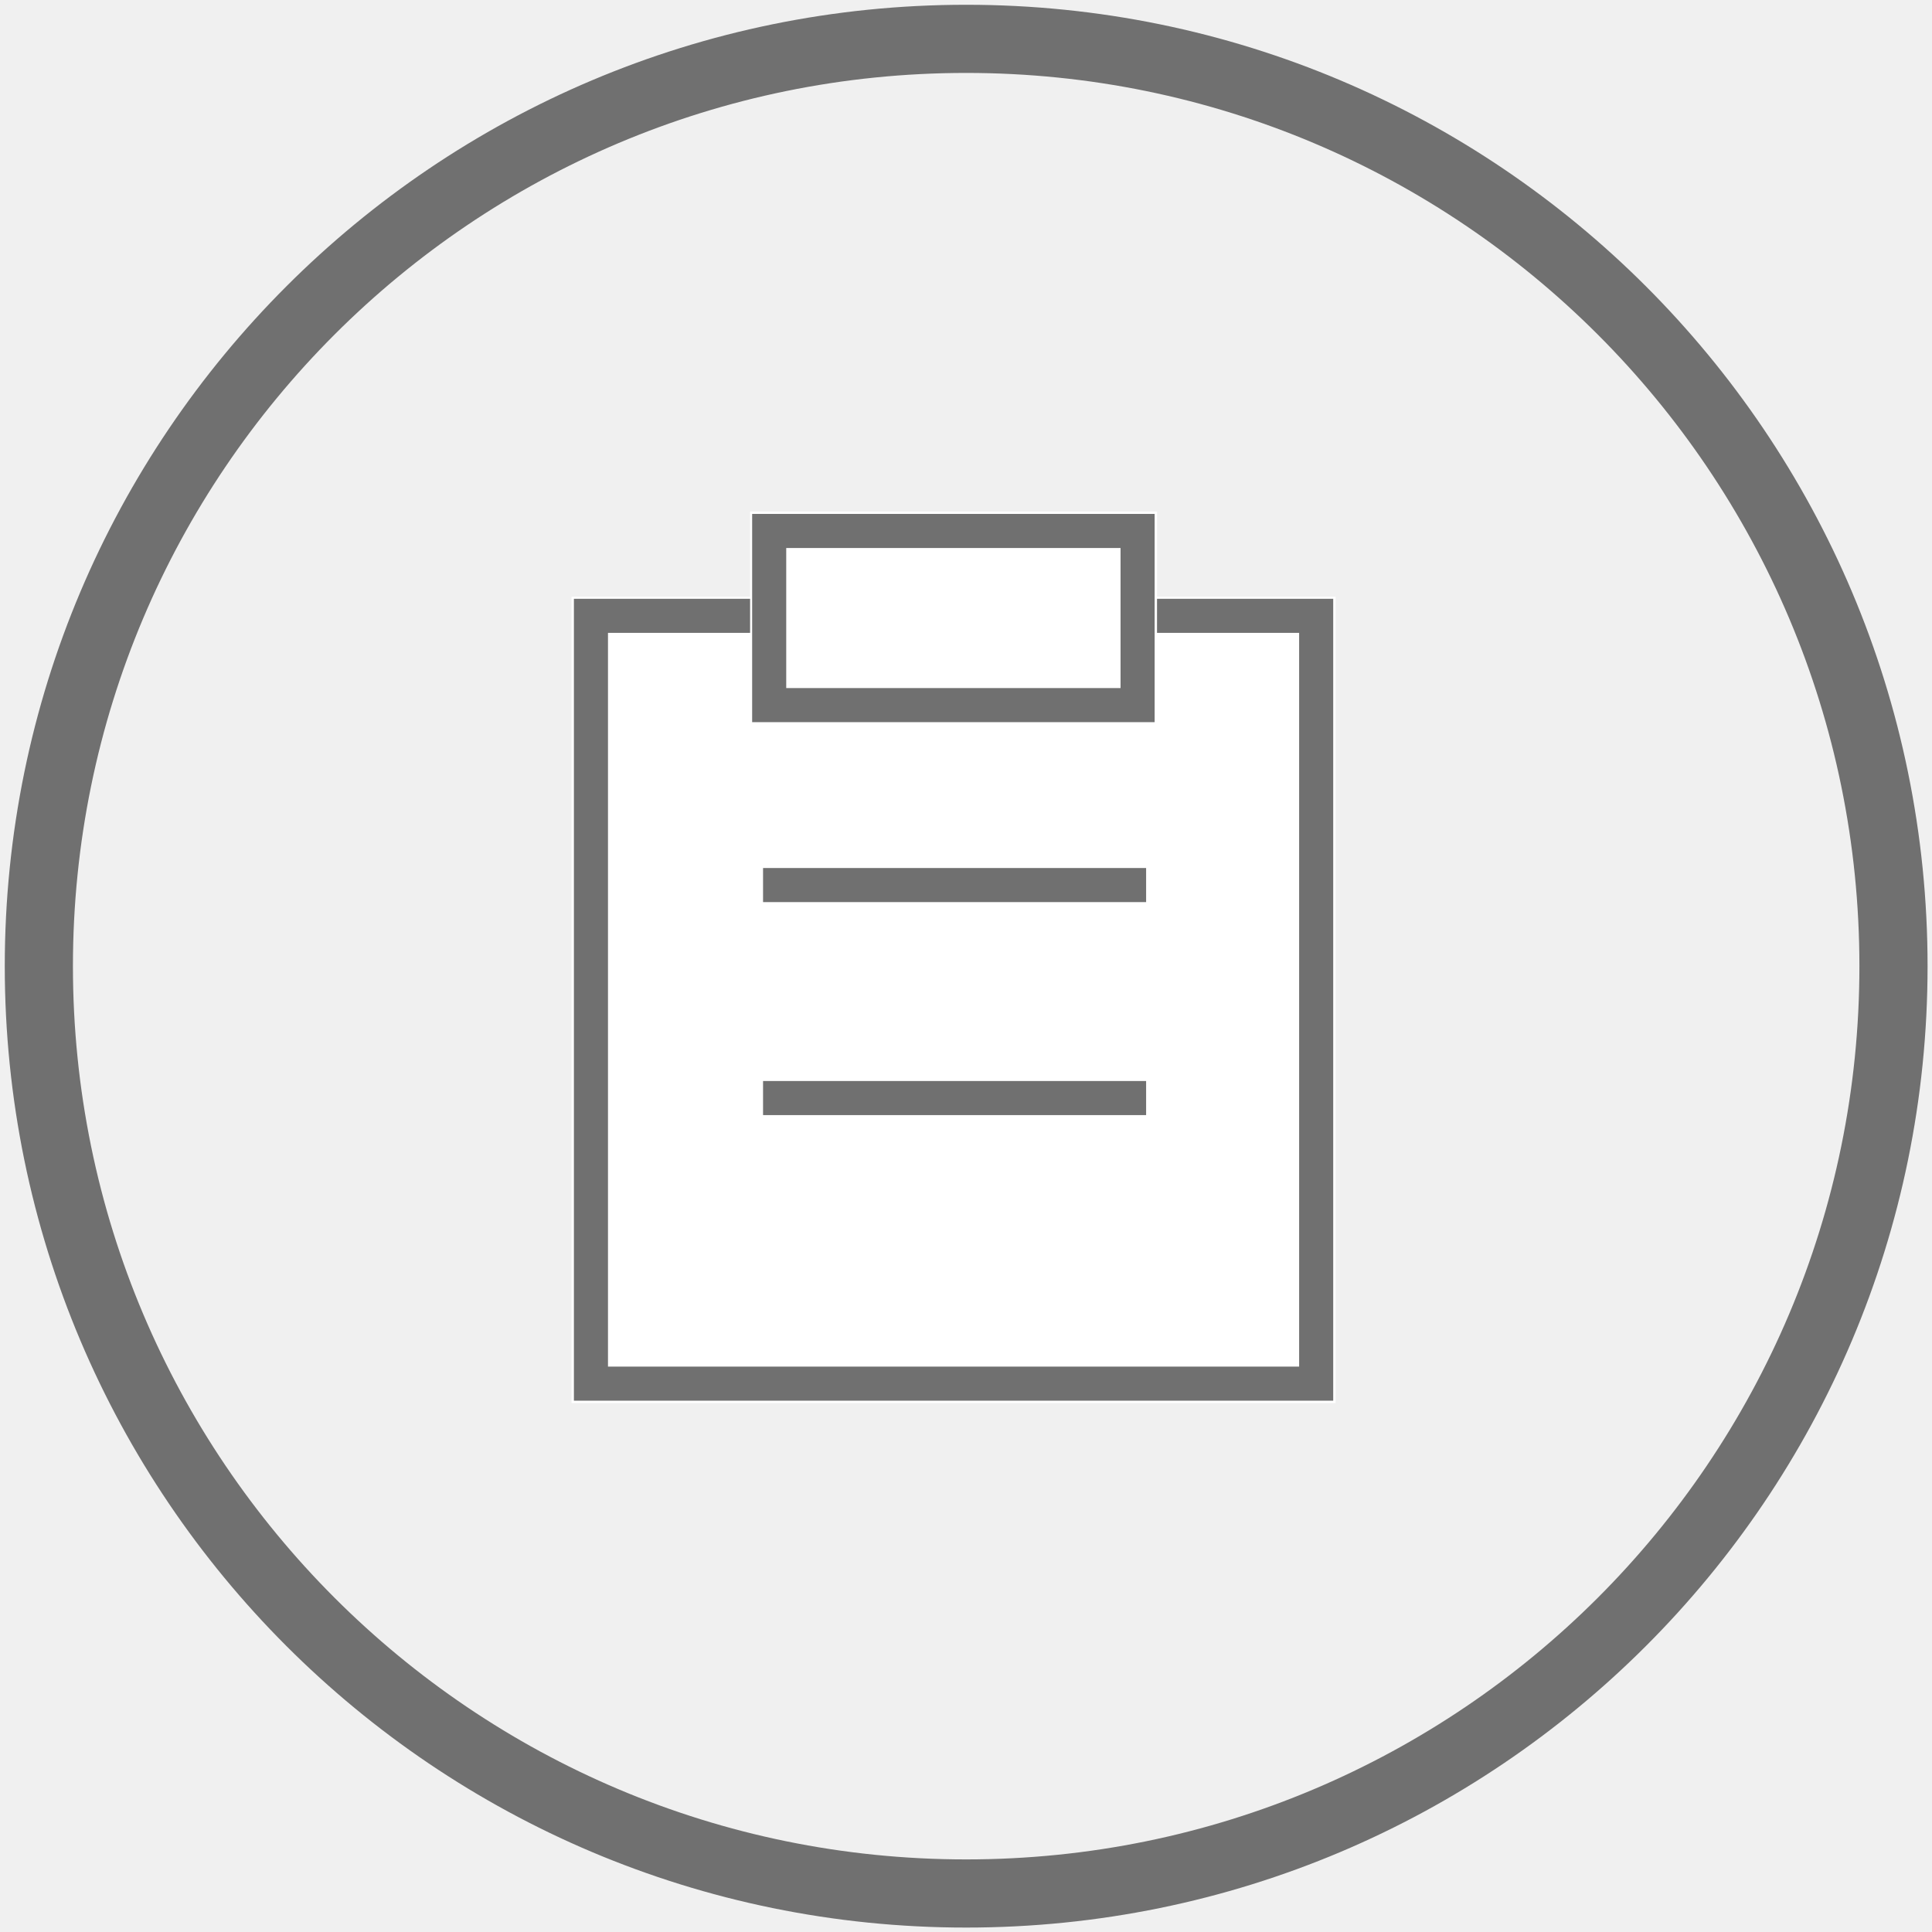
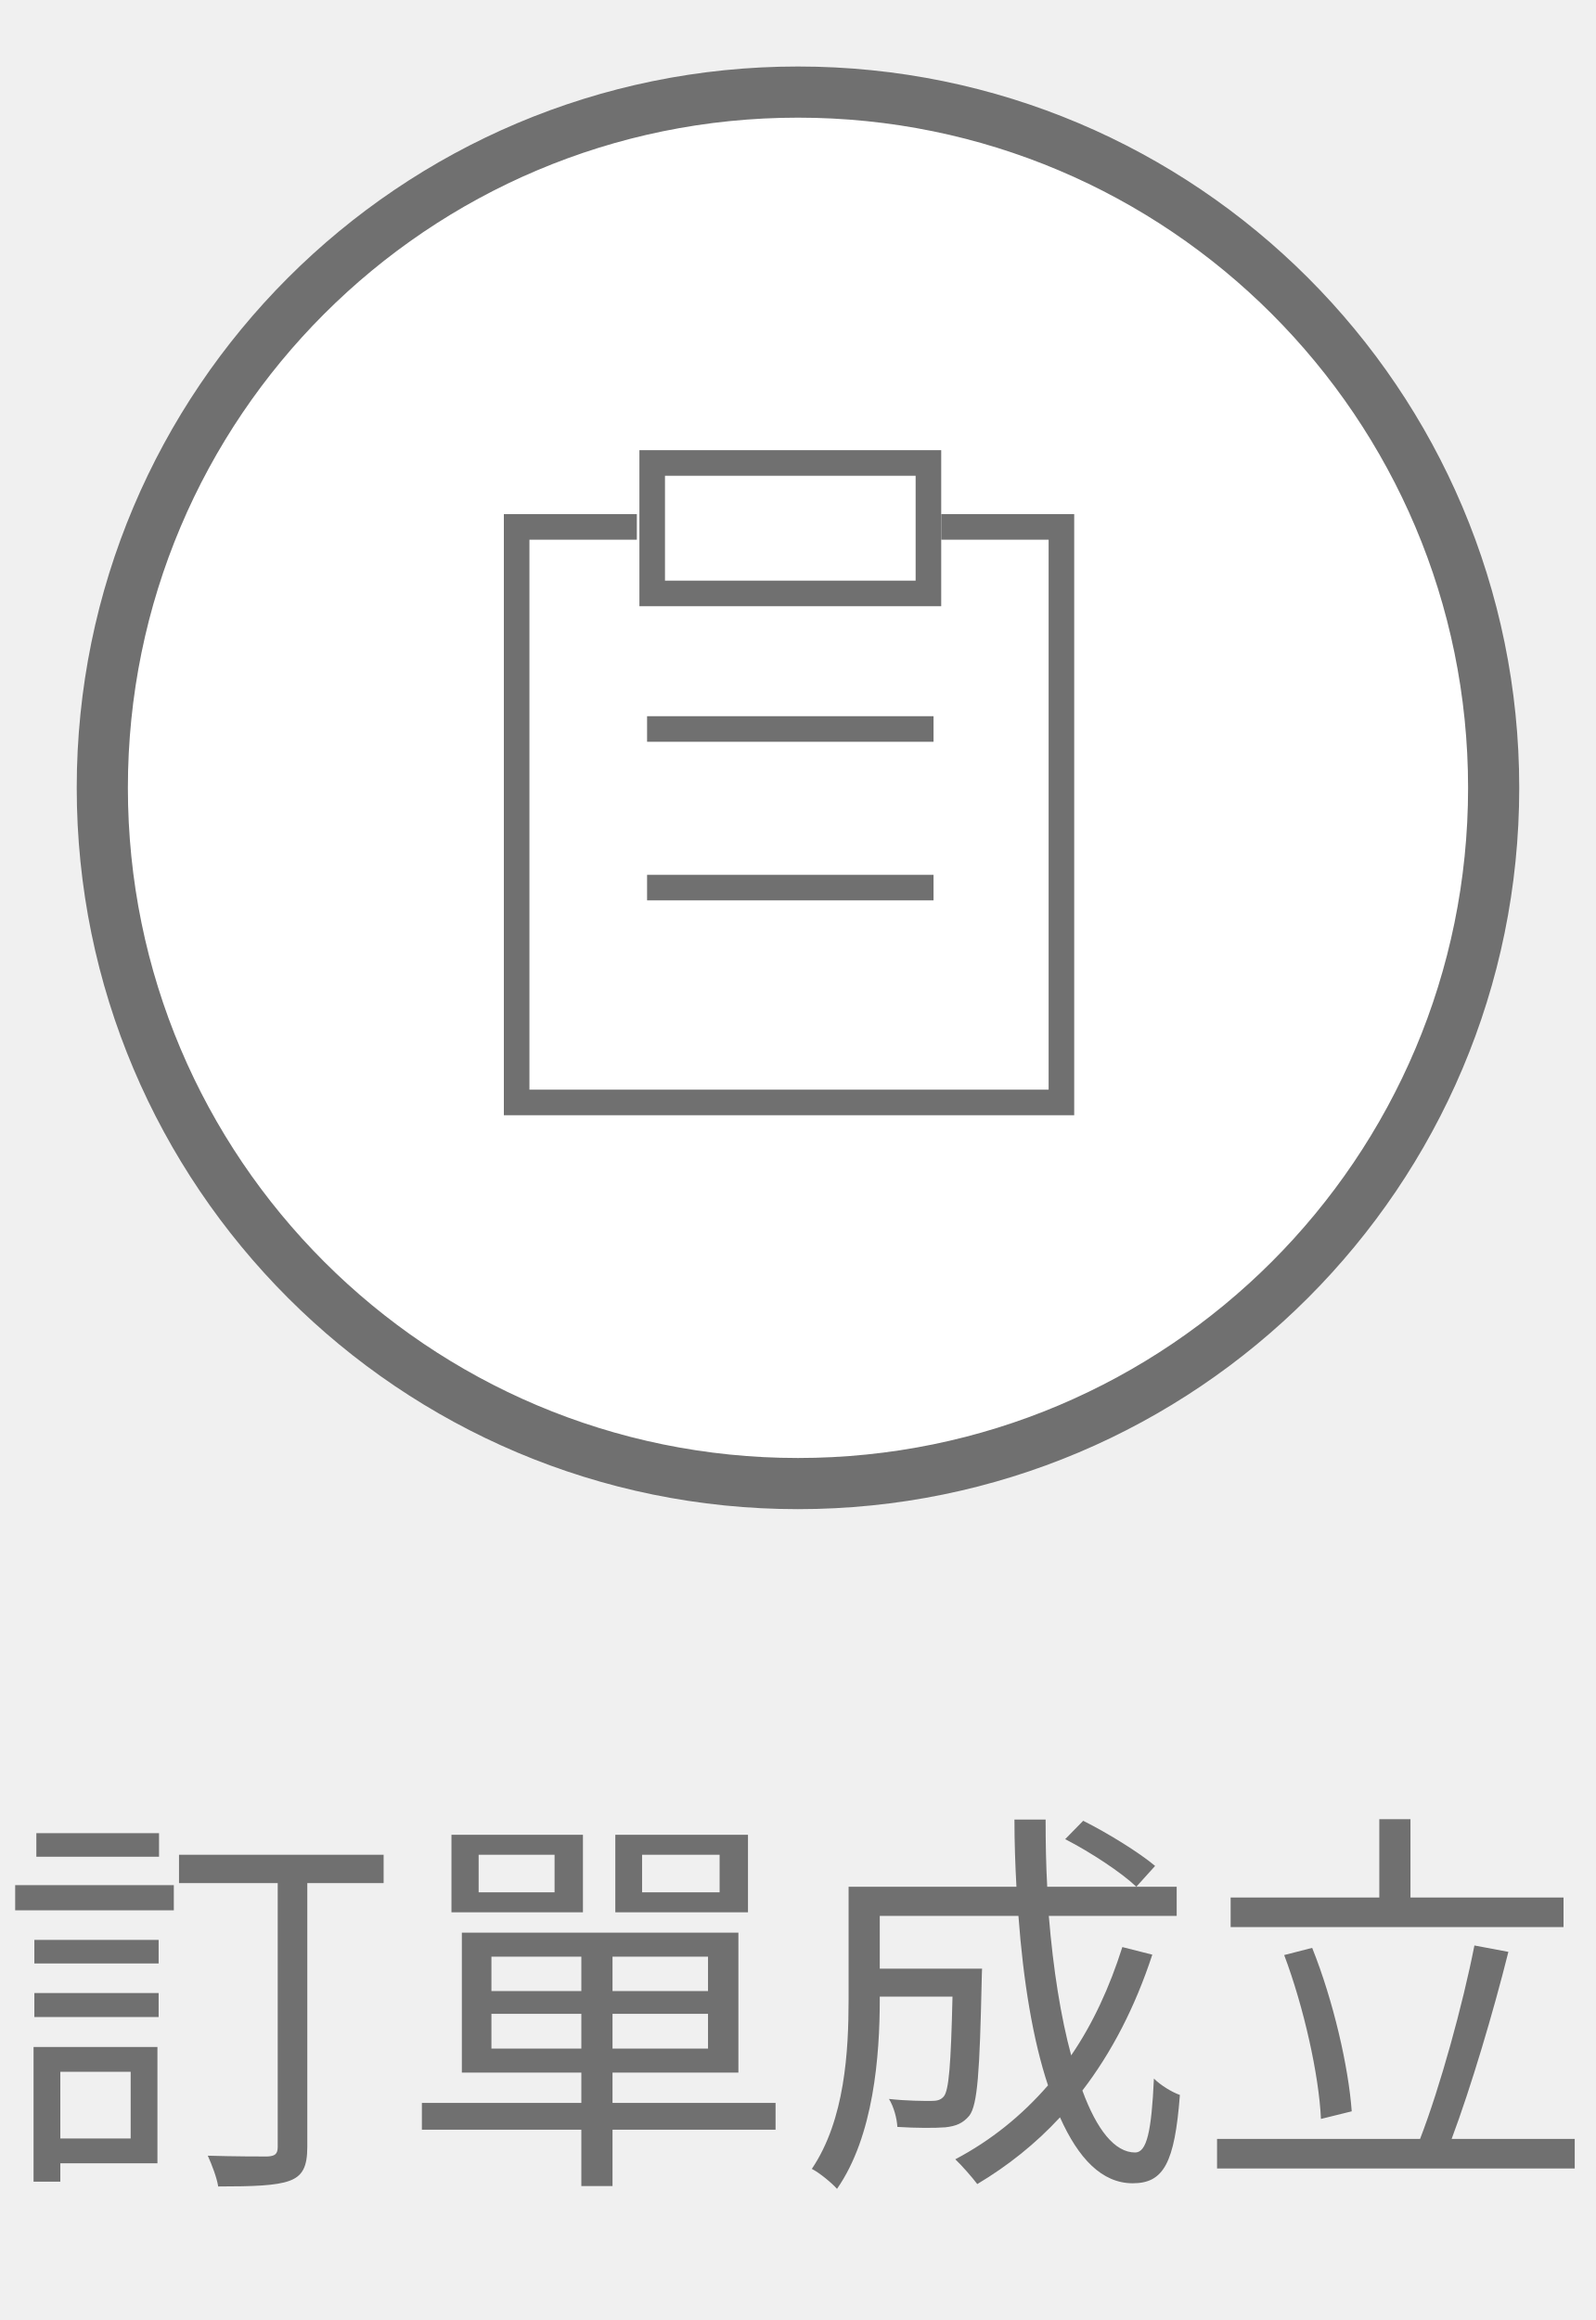
- <svg xmlns="http://www.w3.org/2000/svg" id="圖層_1" data-name="圖層 1" viewBox="0 0 56.69 56.69">
-   <defs>
-     <style>.cls-1,.cls-2,.cls-4{fill:none;}.cls-2,.cls-4{stroke:#707070;}.cls-2{stroke-width:2px;}.cls-3{fill:#fff;}</style>
-   </defs>
-   <g id="Group_362" data-name="Group 362">
-     <g id="Ellipse_117" data-name="Ellipse 117">
-       <circle class="cls-1" cx="28.35" cy="28.35" r="28.35" />
-       <circle class="cls-2" cx="28.35" cy="28.35" r="27.21" />
-     </g>
-     <g id="訂單ICON">
-       <g id="Group_20" data-name="Group 20">
-         <g id="Rectangle_146" data-name="Rectangle 146">
-           <rect class="cls-3" x="16.77" y="17.51" width="22.42" height="23.66" />
-           <rect class="cls-4" x="17.34" y="18.07" width="21.28" height="22.53" />
+ <svg xmlns="http://www.w3.org/2000/svg" version="1.1" id="圖層_1" x="0px" y="0px" viewBox="0 0 62.4 90.7" style="enable-background:new 0 0 62.4 90.7;" xml:space="preserve">
+   <style type="text/css">
+ 	.st0{fill:none;}
+ 	.st1{fill:#FFFFFF;stroke:#707070;stroke-width:2;}
+ 	.st2{fill:#FFFFFF;}
+ 	.st3{fill:none;stroke:#707070;}
+ 	.st4{fill:#707070;}
+ 	.st5{font-family:'MicrosoftJhengHeiLight';}
+ 	.st6{font-size:15.591px;}
+ </style>
+   <g>
+     <g>
+       <g id="Group_362">
+         <g id="Ellipse_117">
+           <circle class="st0" cx="31.2" cy="30.8" r="28.4" />
+           <circle class="st1" cx="31.2" cy="30.8" r="27.2" />
        </g>
-         <g id="Rectangle_147" data-name="Rectangle 147">
-           <rect class="cls-3" x="22.01" y="15.01" width="11.94" height="6.24" />
-           <rect class="cls-4" x="22.57" y="15.58" width="10.81" height="5.11" />
+         <g id="訂單ICON">
+           <g id="Group_20">
+             <g id="Rectangle_146">
+               <rect x="19.7" y="20" class="st2" width="22.4" height="23.7" />
+               <rect x="20.2" y="20.6" class="st3" width="21.3" height="22.5" />
+             </g>
+             <g id="Rectangle_147">
+               <rect x="24.9" y="17.5" class="st2" width="11.9" height="6.2" />
+               <rect x="25.5" y="18.1" class="st3" width="10.8" height="5.1" />
+             </g>
+             <line id="Line_14" class="st3" x1="25.3" y1="28.5" x2="36.5" y2="28.5" />
+             <line id="Line_15" class="st3" x1="25.3" y1="34.7" x2="36.5" y2="34.7" />
+           </g>
        </g>
-         <line id="Line_14" data-name="Line 14" class="cls-4" x1="22.39" y1="25.97" x2="33.63" y2="25.97" />
-         <line id="Line_15" data-name="Line 15" class="cls-4" x1="22.39" y1="32.22" x2="33.63" y2="32.22" />
      </g>
    </g>
+     <text transform="matrix(1 0 0 1 -6.832213e-04 84.214)" class="st4 st5 st6">訂單成立</text>
  </g>
</svg>
